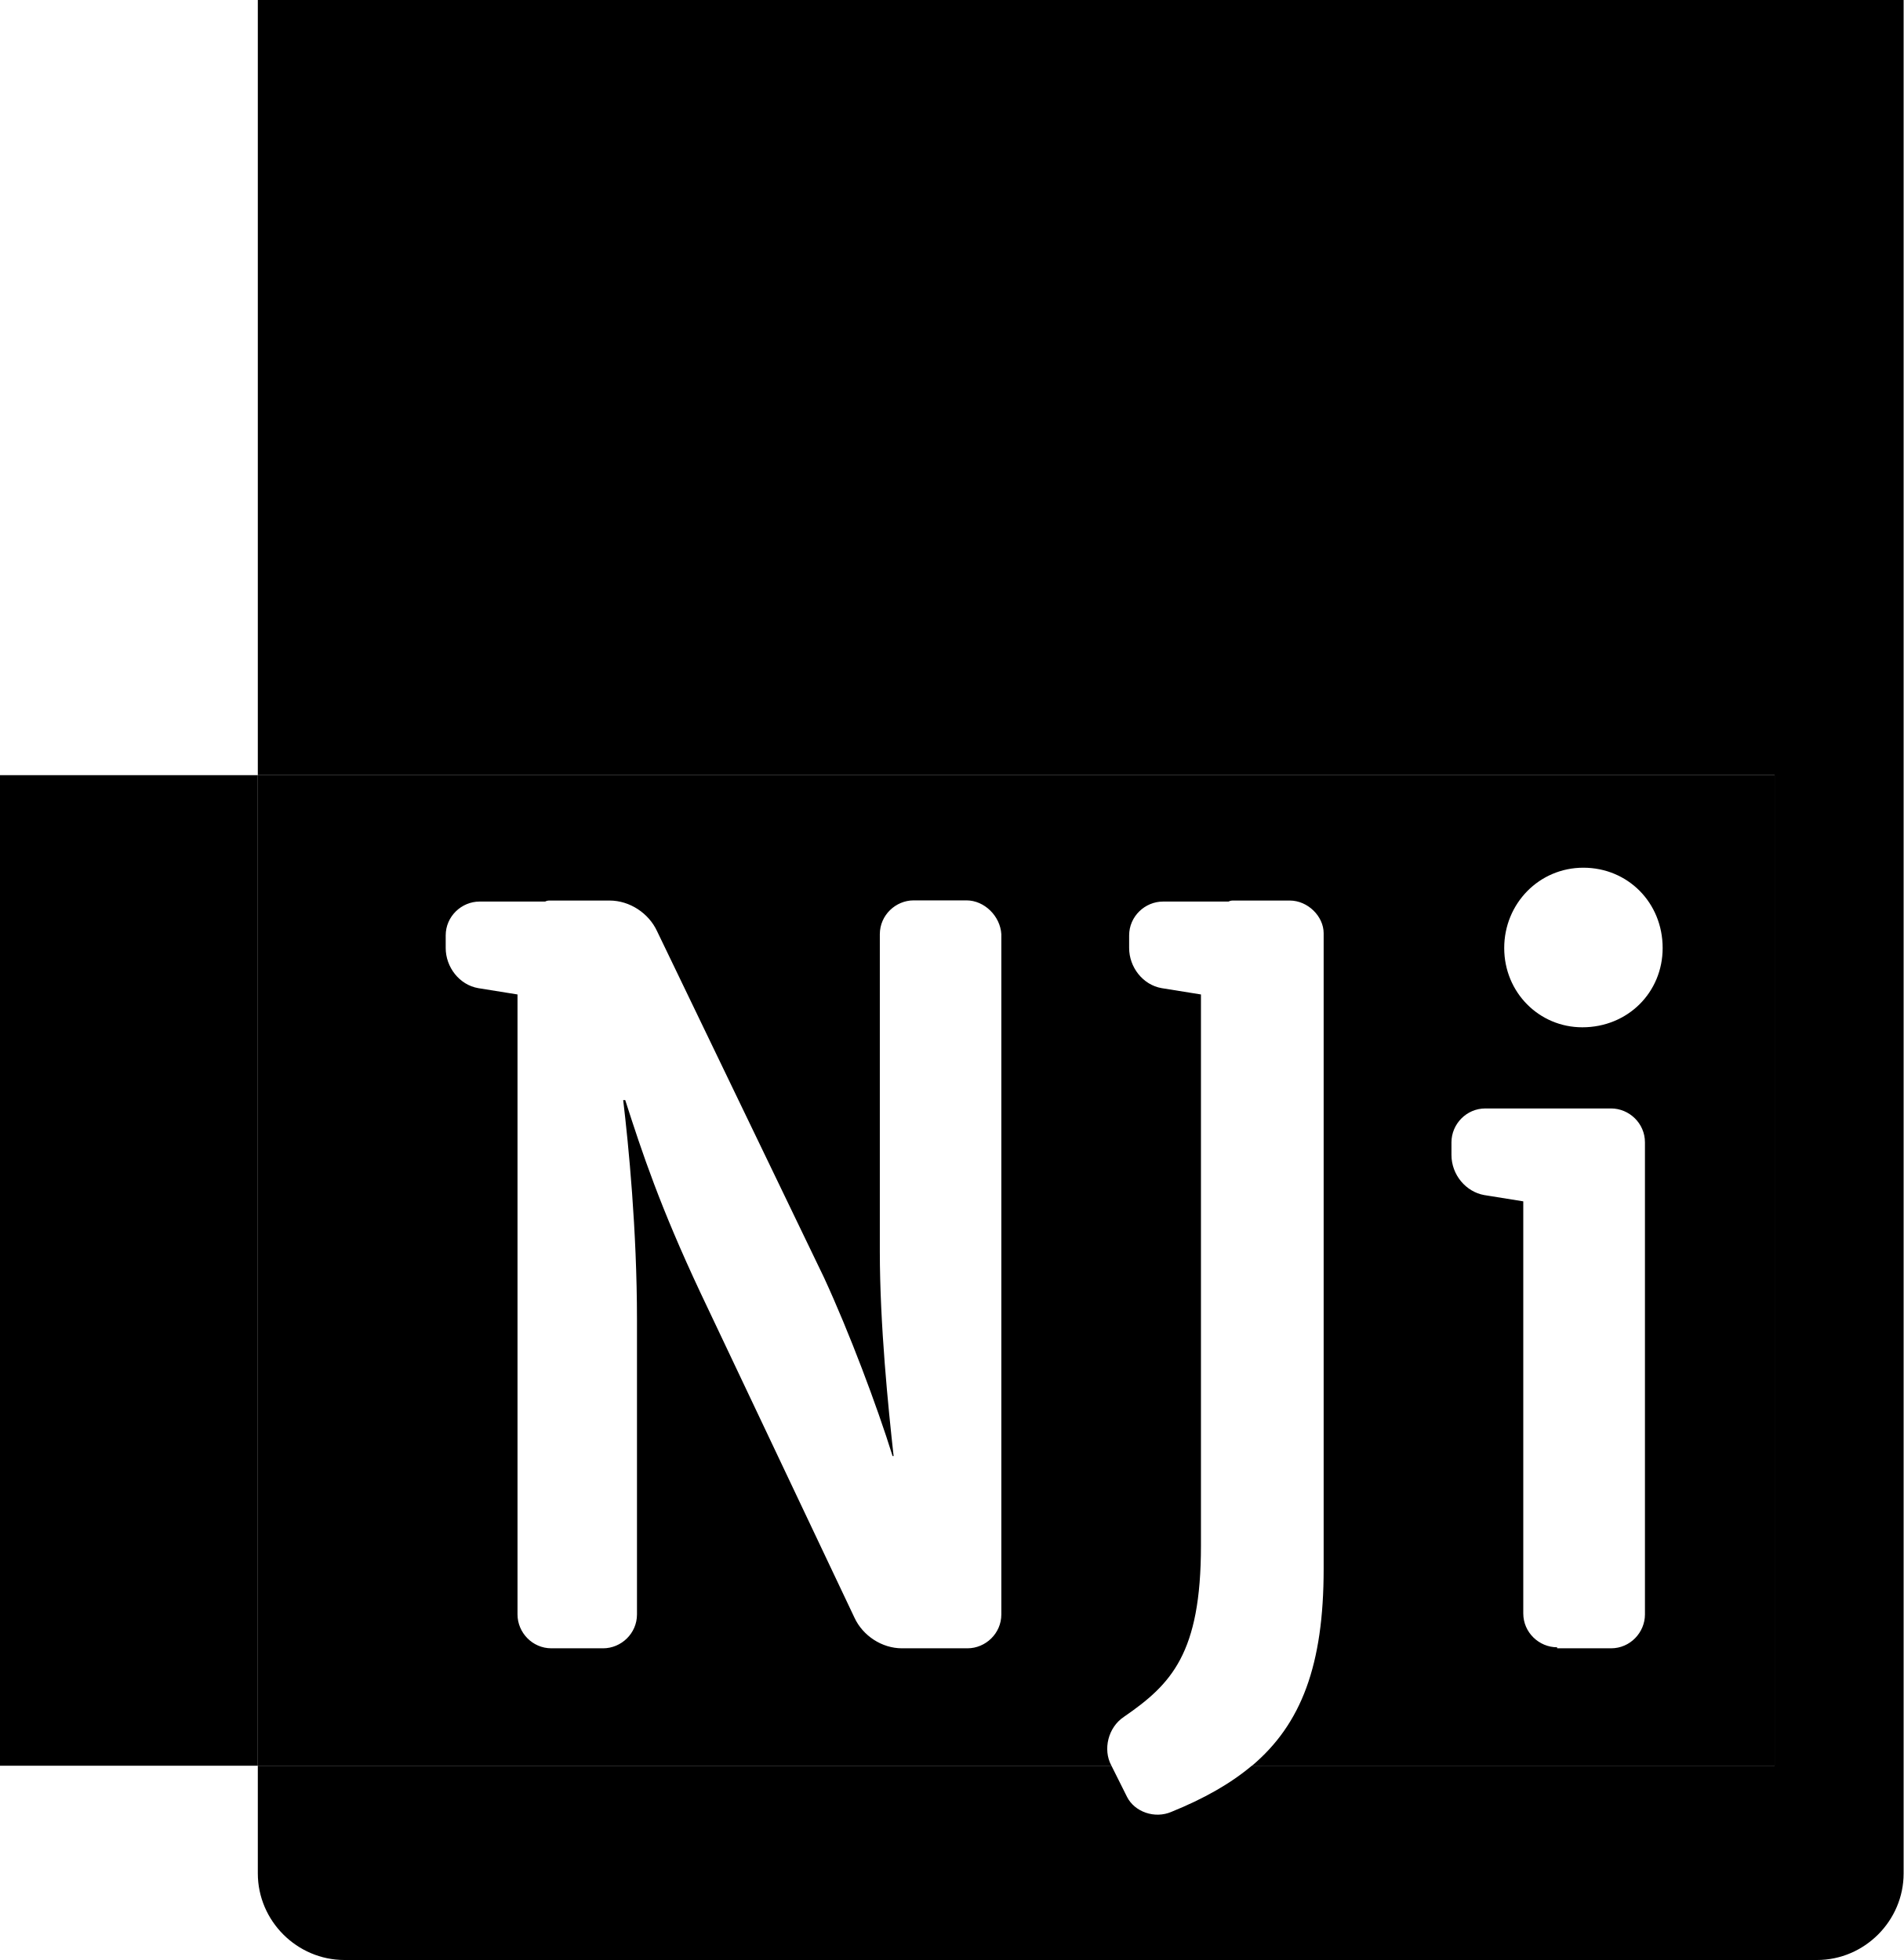
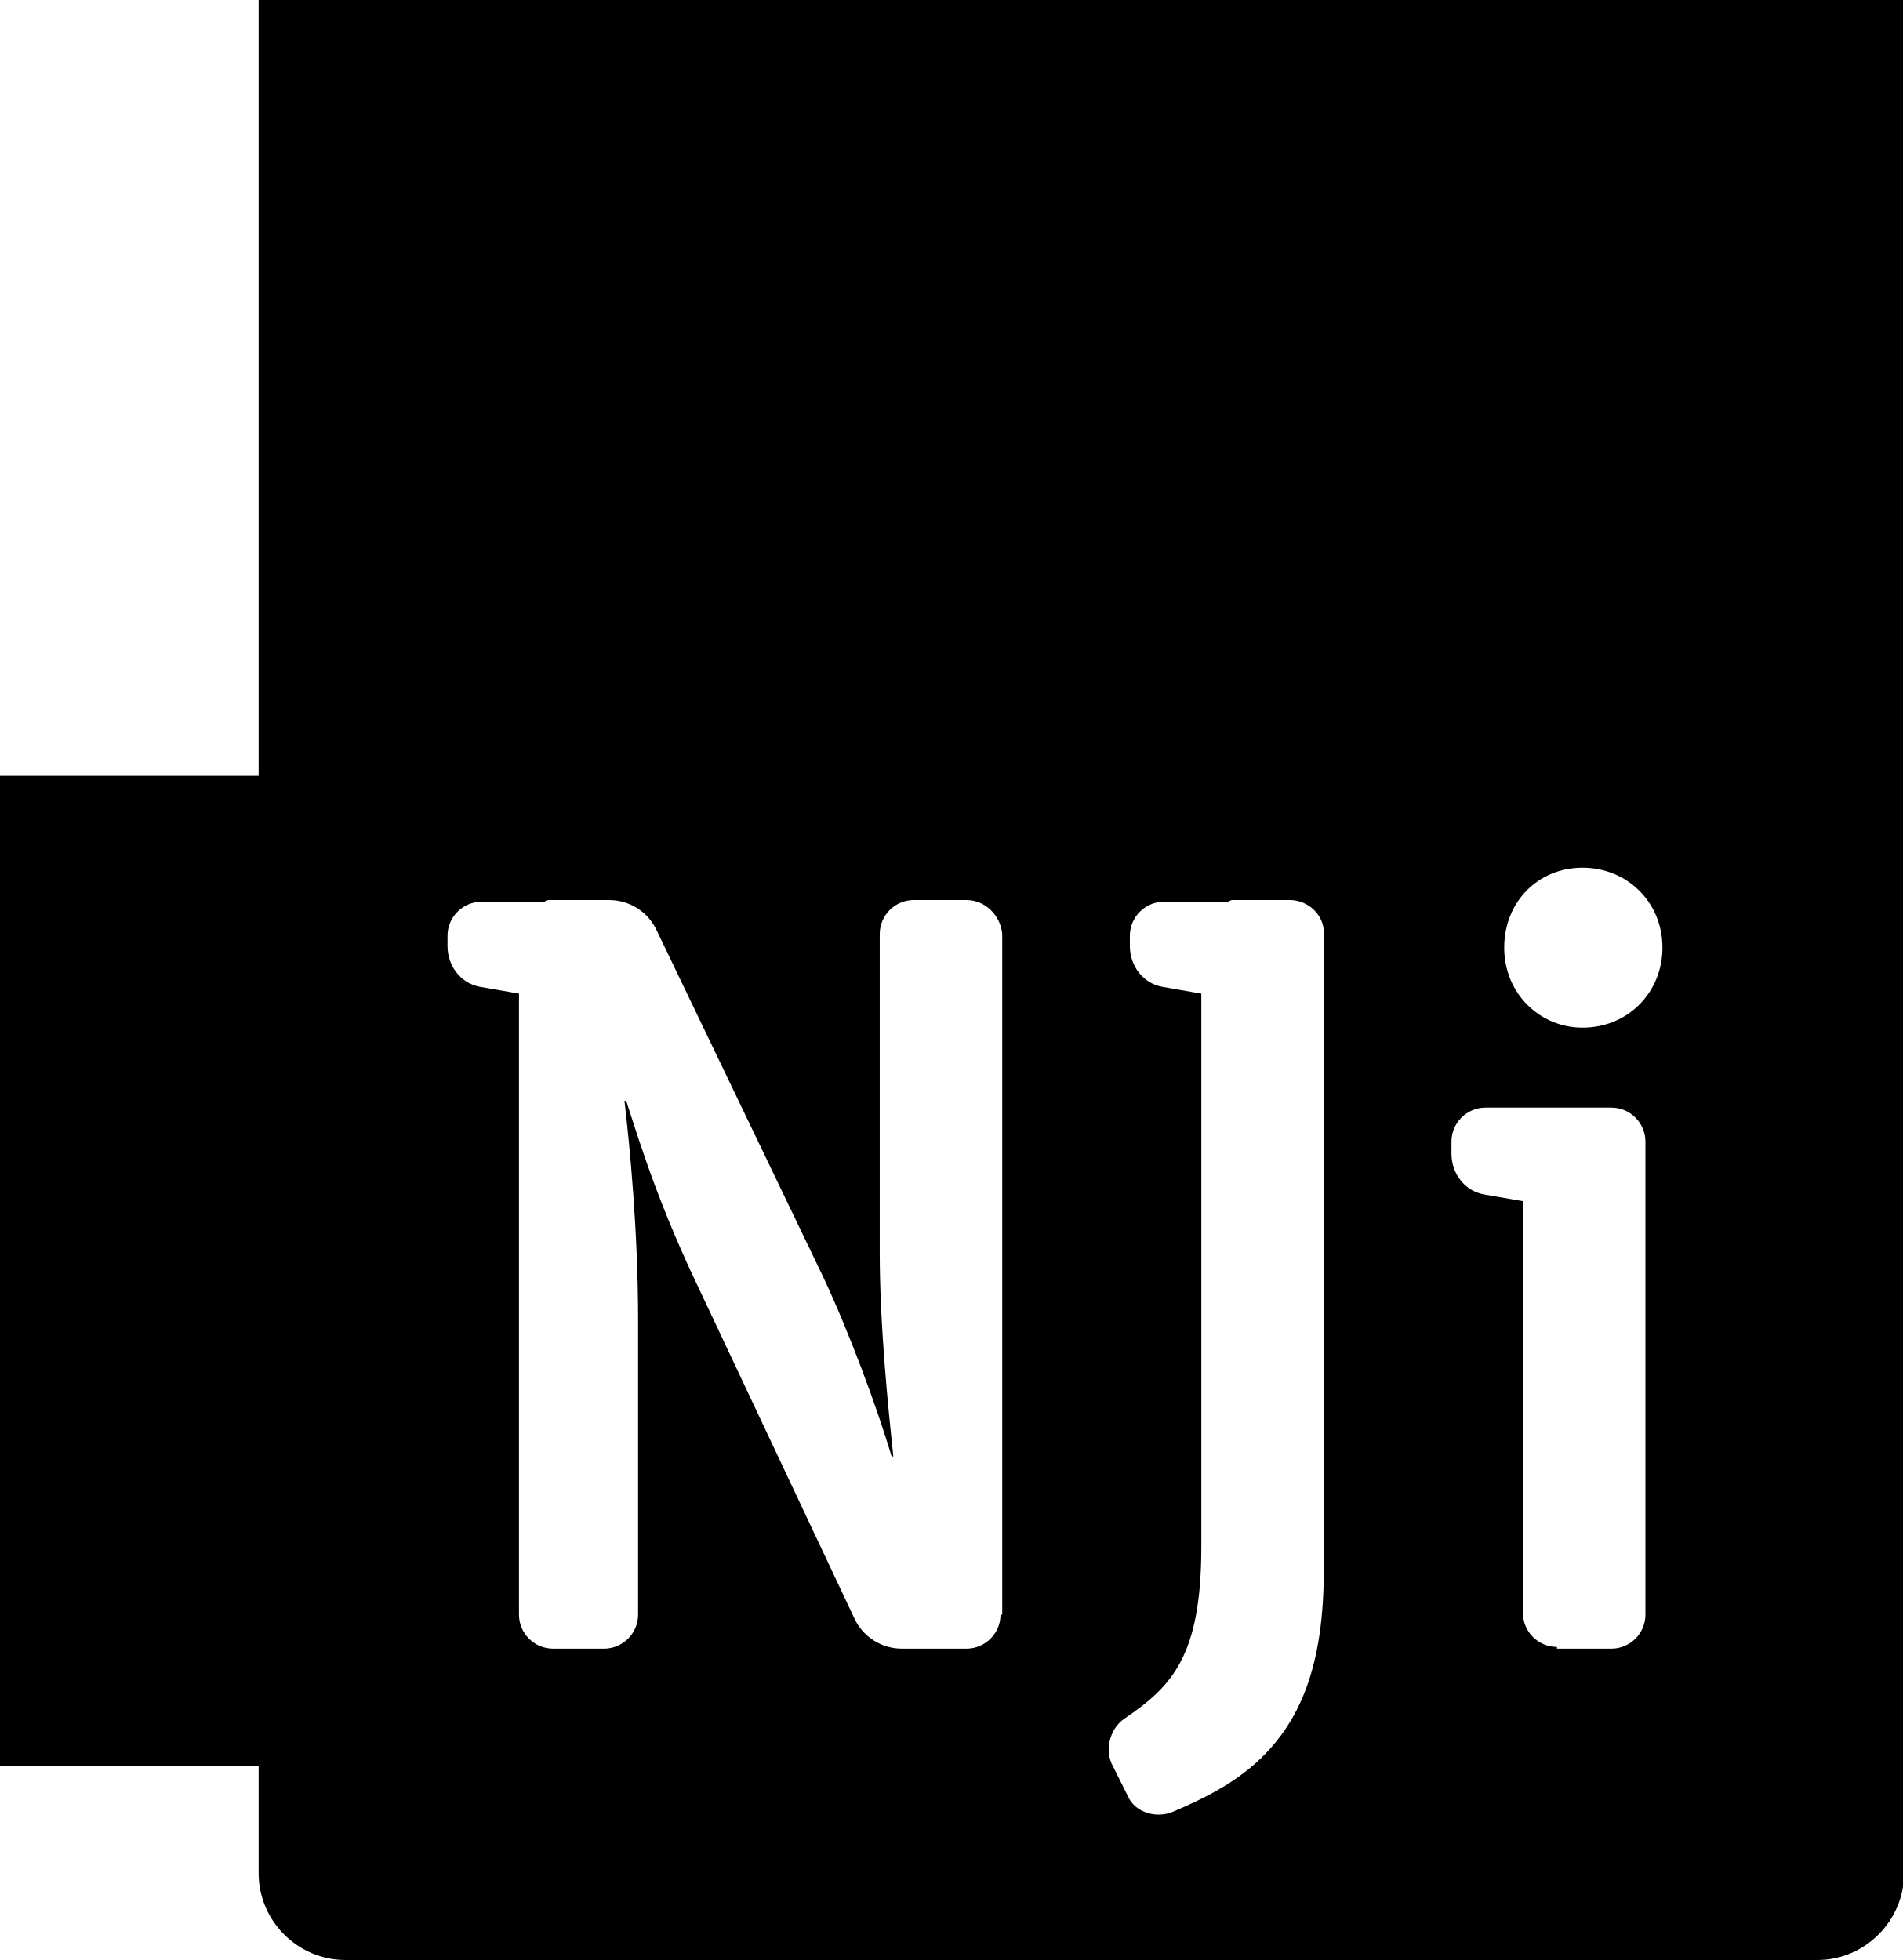
- <svg xmlns="http://www.w3.org/2000/svg" xml:space="preserve" viewBox="0 0 111.85 115.2">
-   <path d="M0 45.56h15.15v58.22H0zM15.15 0v45.56h89.13v58.22H73.56c-1.26 1.06-2.82 1.94-4.72 2.71-.99.43-2.17 0-2.61-.87l-.92-1.84H15.15v6.33c0 2.79 2.3 5.09 5.09 5.09h86.53c2.79 0 5.09-2.3 5.09-5.09V0H15.15z" />
-   <path d="M65.3 103.76c-.5-.93-.19-2.23.74-2.85 2.79-1.92 4.53-3.72 4.53-10.06v-32.4l-2.3-.37c-1.12-.19-1.92-1.24-1.92-2.36v-.74c0-1.12.93-1.99 1.99-1.99h3.85c.12-.06.19-.06.31-.06h3.29c1.06 0 1.99.93 1.99 1.92v37.37c0 5.63-1.3 9.11-4.22 11.57h30.72V45.56H15.15v58.22h50.16l-.01-.02zM93.04 51c2.61 0 4.66 2.05 4.66 4.72 0 2.61-2.05 4.66-4.72 4.66-2.54 0-4.59-2.05-4.59-4.66S90.44 51 93.04 51zm-7.75 16.14c0-1.06.87-1.99 1.99-1.99h7.39c1.06 0 1.99.87 1.99 1.99v27.75c0 1.06-.87 1.99-1.99 1.99H91.5v-.06c-1.06 0-1.99-.87-1.99-1.99V70.61l-2.3-.37c-1.06-.19-1.92-1.18-1.92-2.36v-.74zM58.84 94.89c0 1.12-.93 1.99-1.99 1.99H53c-1.18 0-2.3-.74-2.79-1.8l-9.06-19.12c-2.36-5.03-3.41-8.19-4.41-11.3h-.12c.31 2.61.81 7.63.81 12.91v17.32c0 1.12-.93 1.99-1.99 1.99H32.4c-1.12 0-1.99-.93-1.99-1.99V58.45l-2.3-.37c-1.12-.19-1.92-1.24-1.92-2.36v-.74c0-1.12.93-1.99 1.99-1.99h3.85c.12-.06.19-.06.31-.06h3.48c1.18 0 2.3.74 2.79 1.8l9.81 20.36c1.49 3.23 3.1 7.51 4.03 10.49h.06c-.31-2.79-.81-7.7-.81-12.04V54.91c0-1.12.93-1.99 1.99-1.99h3.1c1.06 0 1.99.93 2.05 1.99v39.98z" />
+ <svg xmlns="http://www.w3.org/2000/svg" version="1.1" id="Layer_1" x="0px" y="0px" viewBox="0 0 111.8 115.2" style="enable-background:new 0 0 111.8 115.2;" xml:space="preserve">
+   <path d="M15.2,0v45.6H0v58.2h15.2v6.3c0,2.8,2.3,5.1,5.1,5.1h86.5c2.8,0,5.1-2.3,5.1-5.1V0H15.2z M58.8,94.9c0,1.1-0.9,2-2,2H53  c-1.2,0-2.3-0.7-2.8-1.8L41.2,76c-2.4-5-3.4-8.2-4.4-11.3h-0.1c0.3,2.6,0.8,7.6,0.8,12.9v17.3c0,1.1-0.9,2-2,2h-3c-1.1,0-2-0.9-2-2  V58.4l-2.3-0.4c-1.1-0.2-1.9-1.2-1.9-2.4V55c0-1.1,0.9-2,2-2H32c0.1-0.1,0.2-0.1,0.3-0.1h3.5c1.2,0,2.3,0.7,2.8,1.8l9.8,20.4  c1.5,3.2,3.1,7.5,4,10.5h0.1c-0.3-2.8-0.8-7.7-0.8-12V54.9c0-1.1,0.9-2,2-2h3.1c1.1,0,2,0.9,2.1,2V94.9z M77.8,92.2  c0,5.6-1.3,9.1-4.2,11.6h0c-1.3,1.1-2.8,1.9-4.7,2.7c-1,0.4-2.2,0-2.6-0.9l-0.9-1.8l0,0c-0.5-0.9-0.2-2.2,0.7-2.8  c2.8-1.9,4.5-3.7,4.5-10.1V58.4l-2.3-0.4c-1.1-0.2-1.9-1.2-1.9-2.4V55c0-1.1,0.9-2,2-2h3.8c0.1-0.1,0.2-0.1,0.3-0.1h3.3  c1.1,0,2,0.9,2,1.9V92.2z M96.7,94.9c0,1.1-0.9,2-2,2h-3.2v-0.1c-1.1,0-2-0.9-2-2V70.6l-2.3-0.4c-1.1-0.2-1.9-1.2-1.9-2.4v-0.7  c0-1.1,0.9-2,2-2h7.4c1.1,0,2,0.9,2,2V94.9z M93,60.4c-2.5,0-4.6-2-4.6-4.7s2-4.7,4.6-4.7c2.6,0,4.7,2,4.7,4.7  C97.7,58.3,95.7,60.4,93,60.4z" />
</svg>
